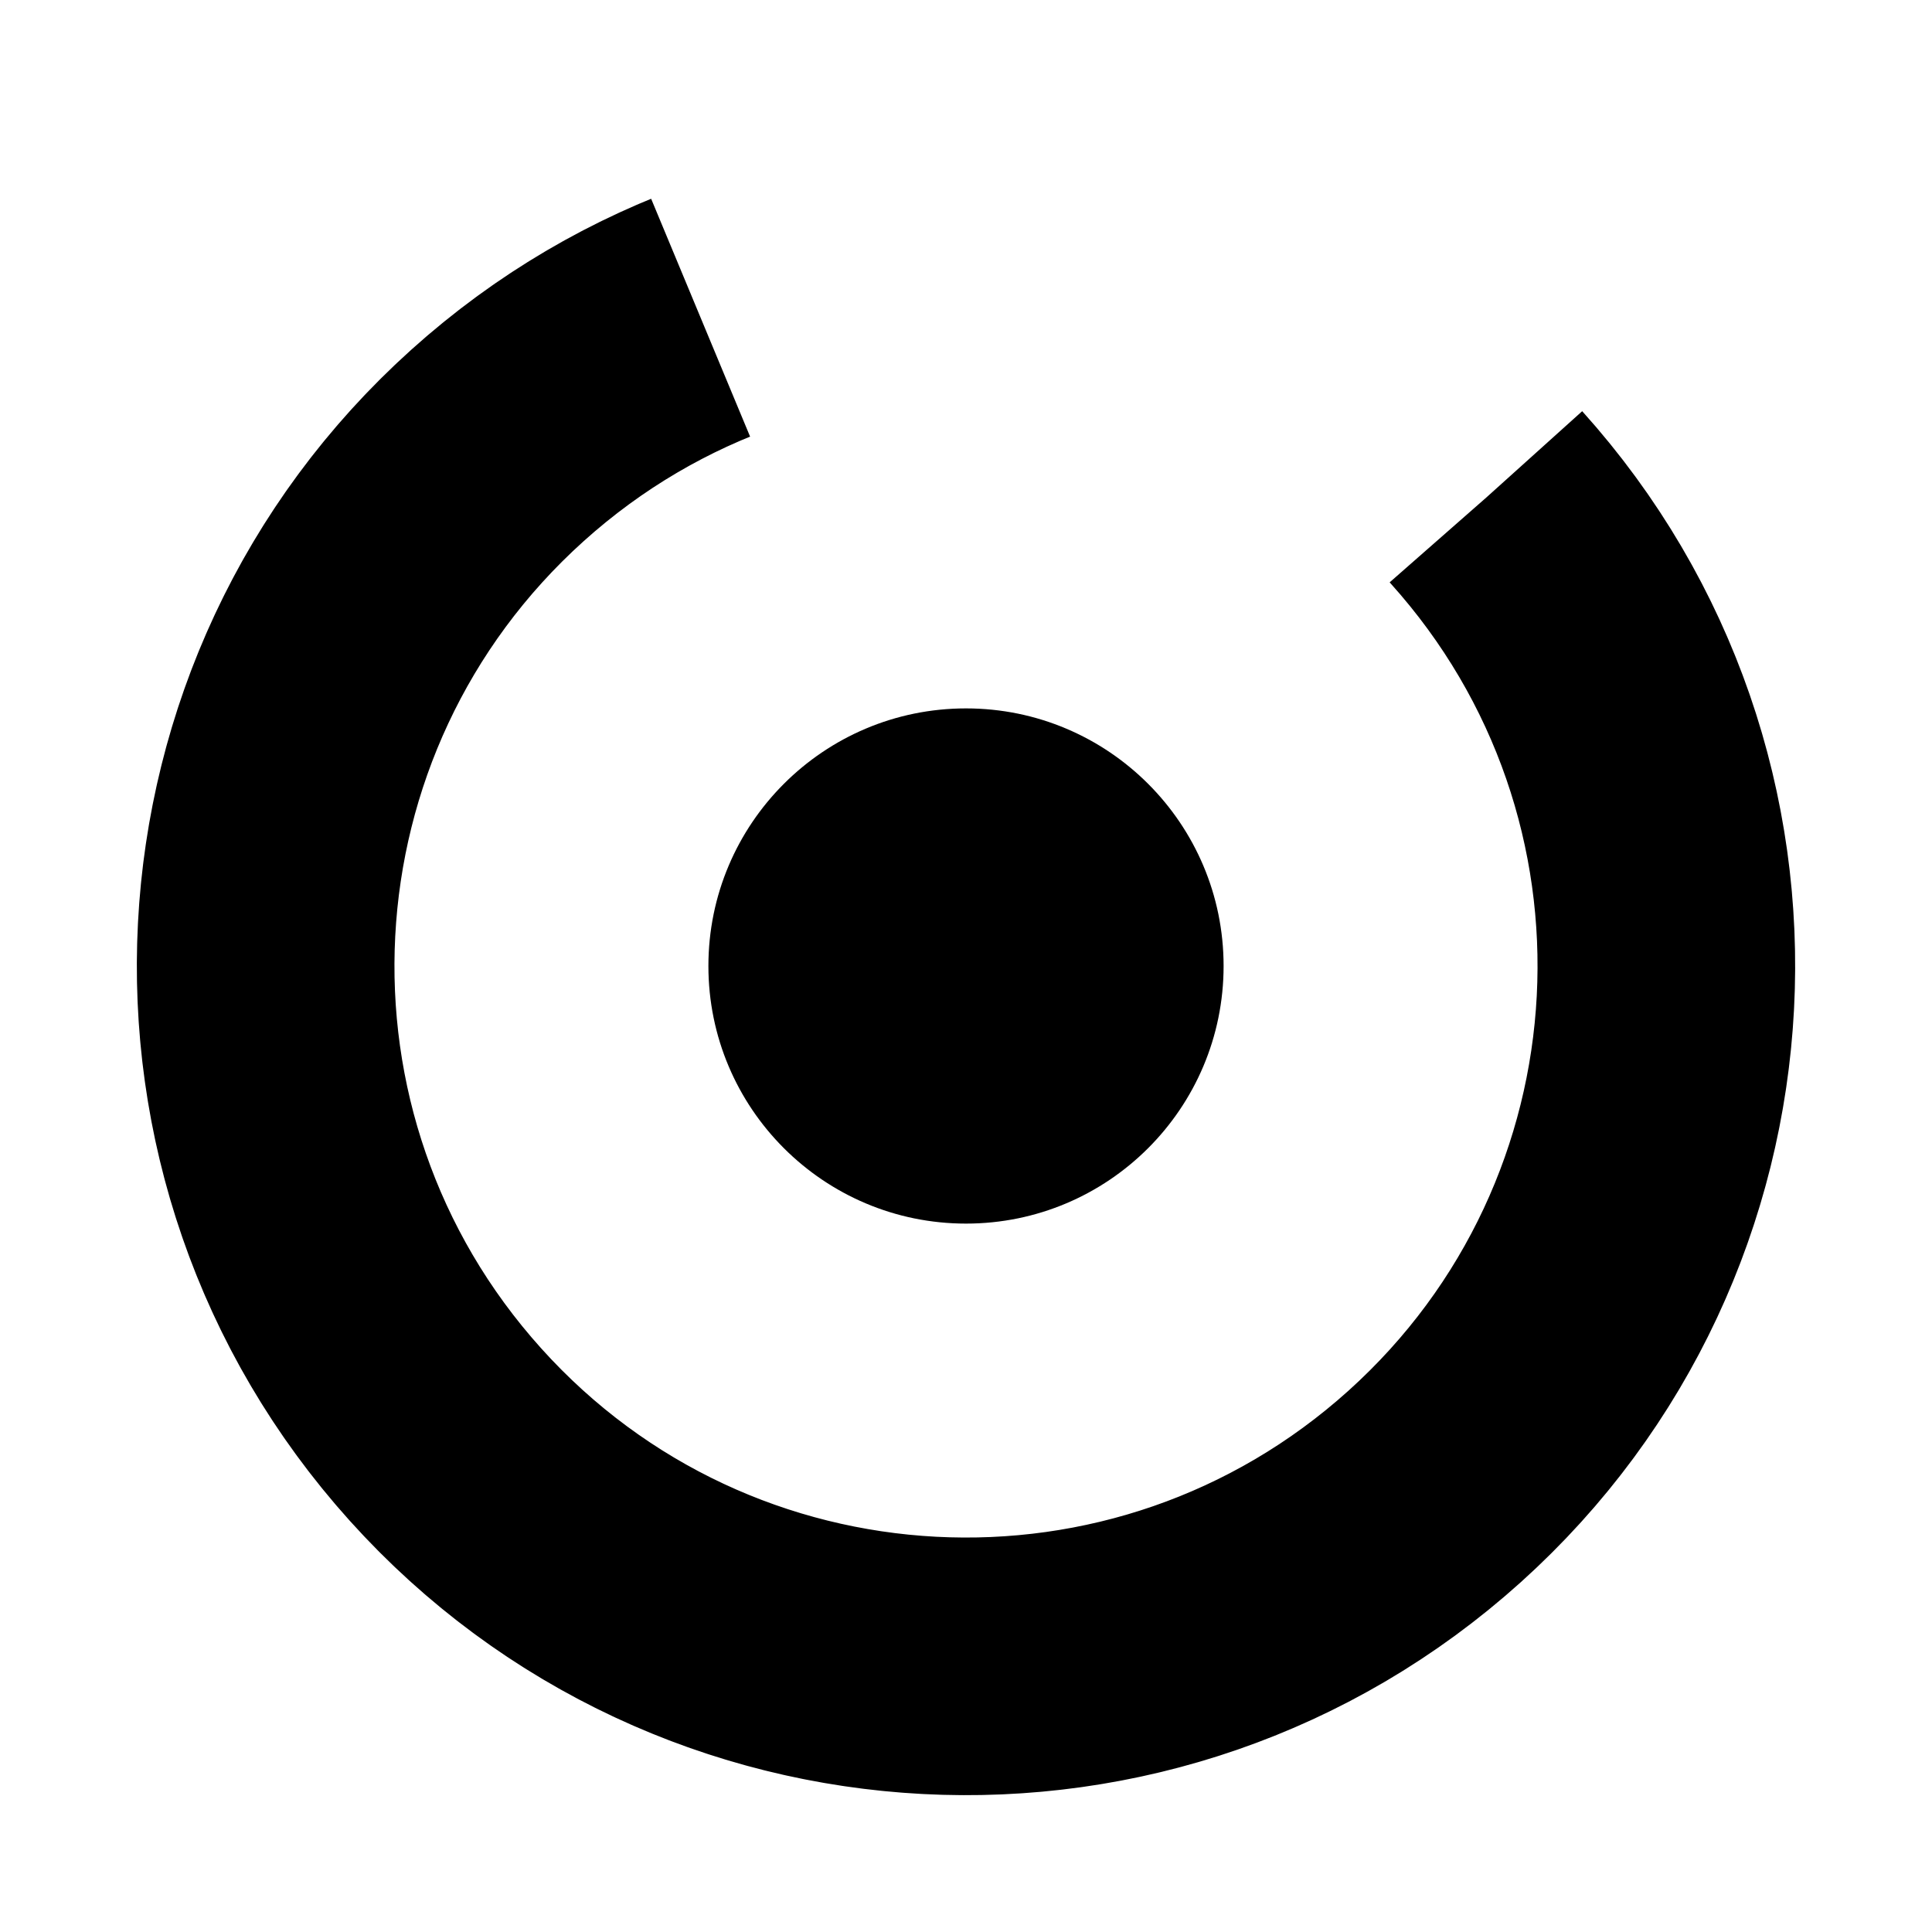
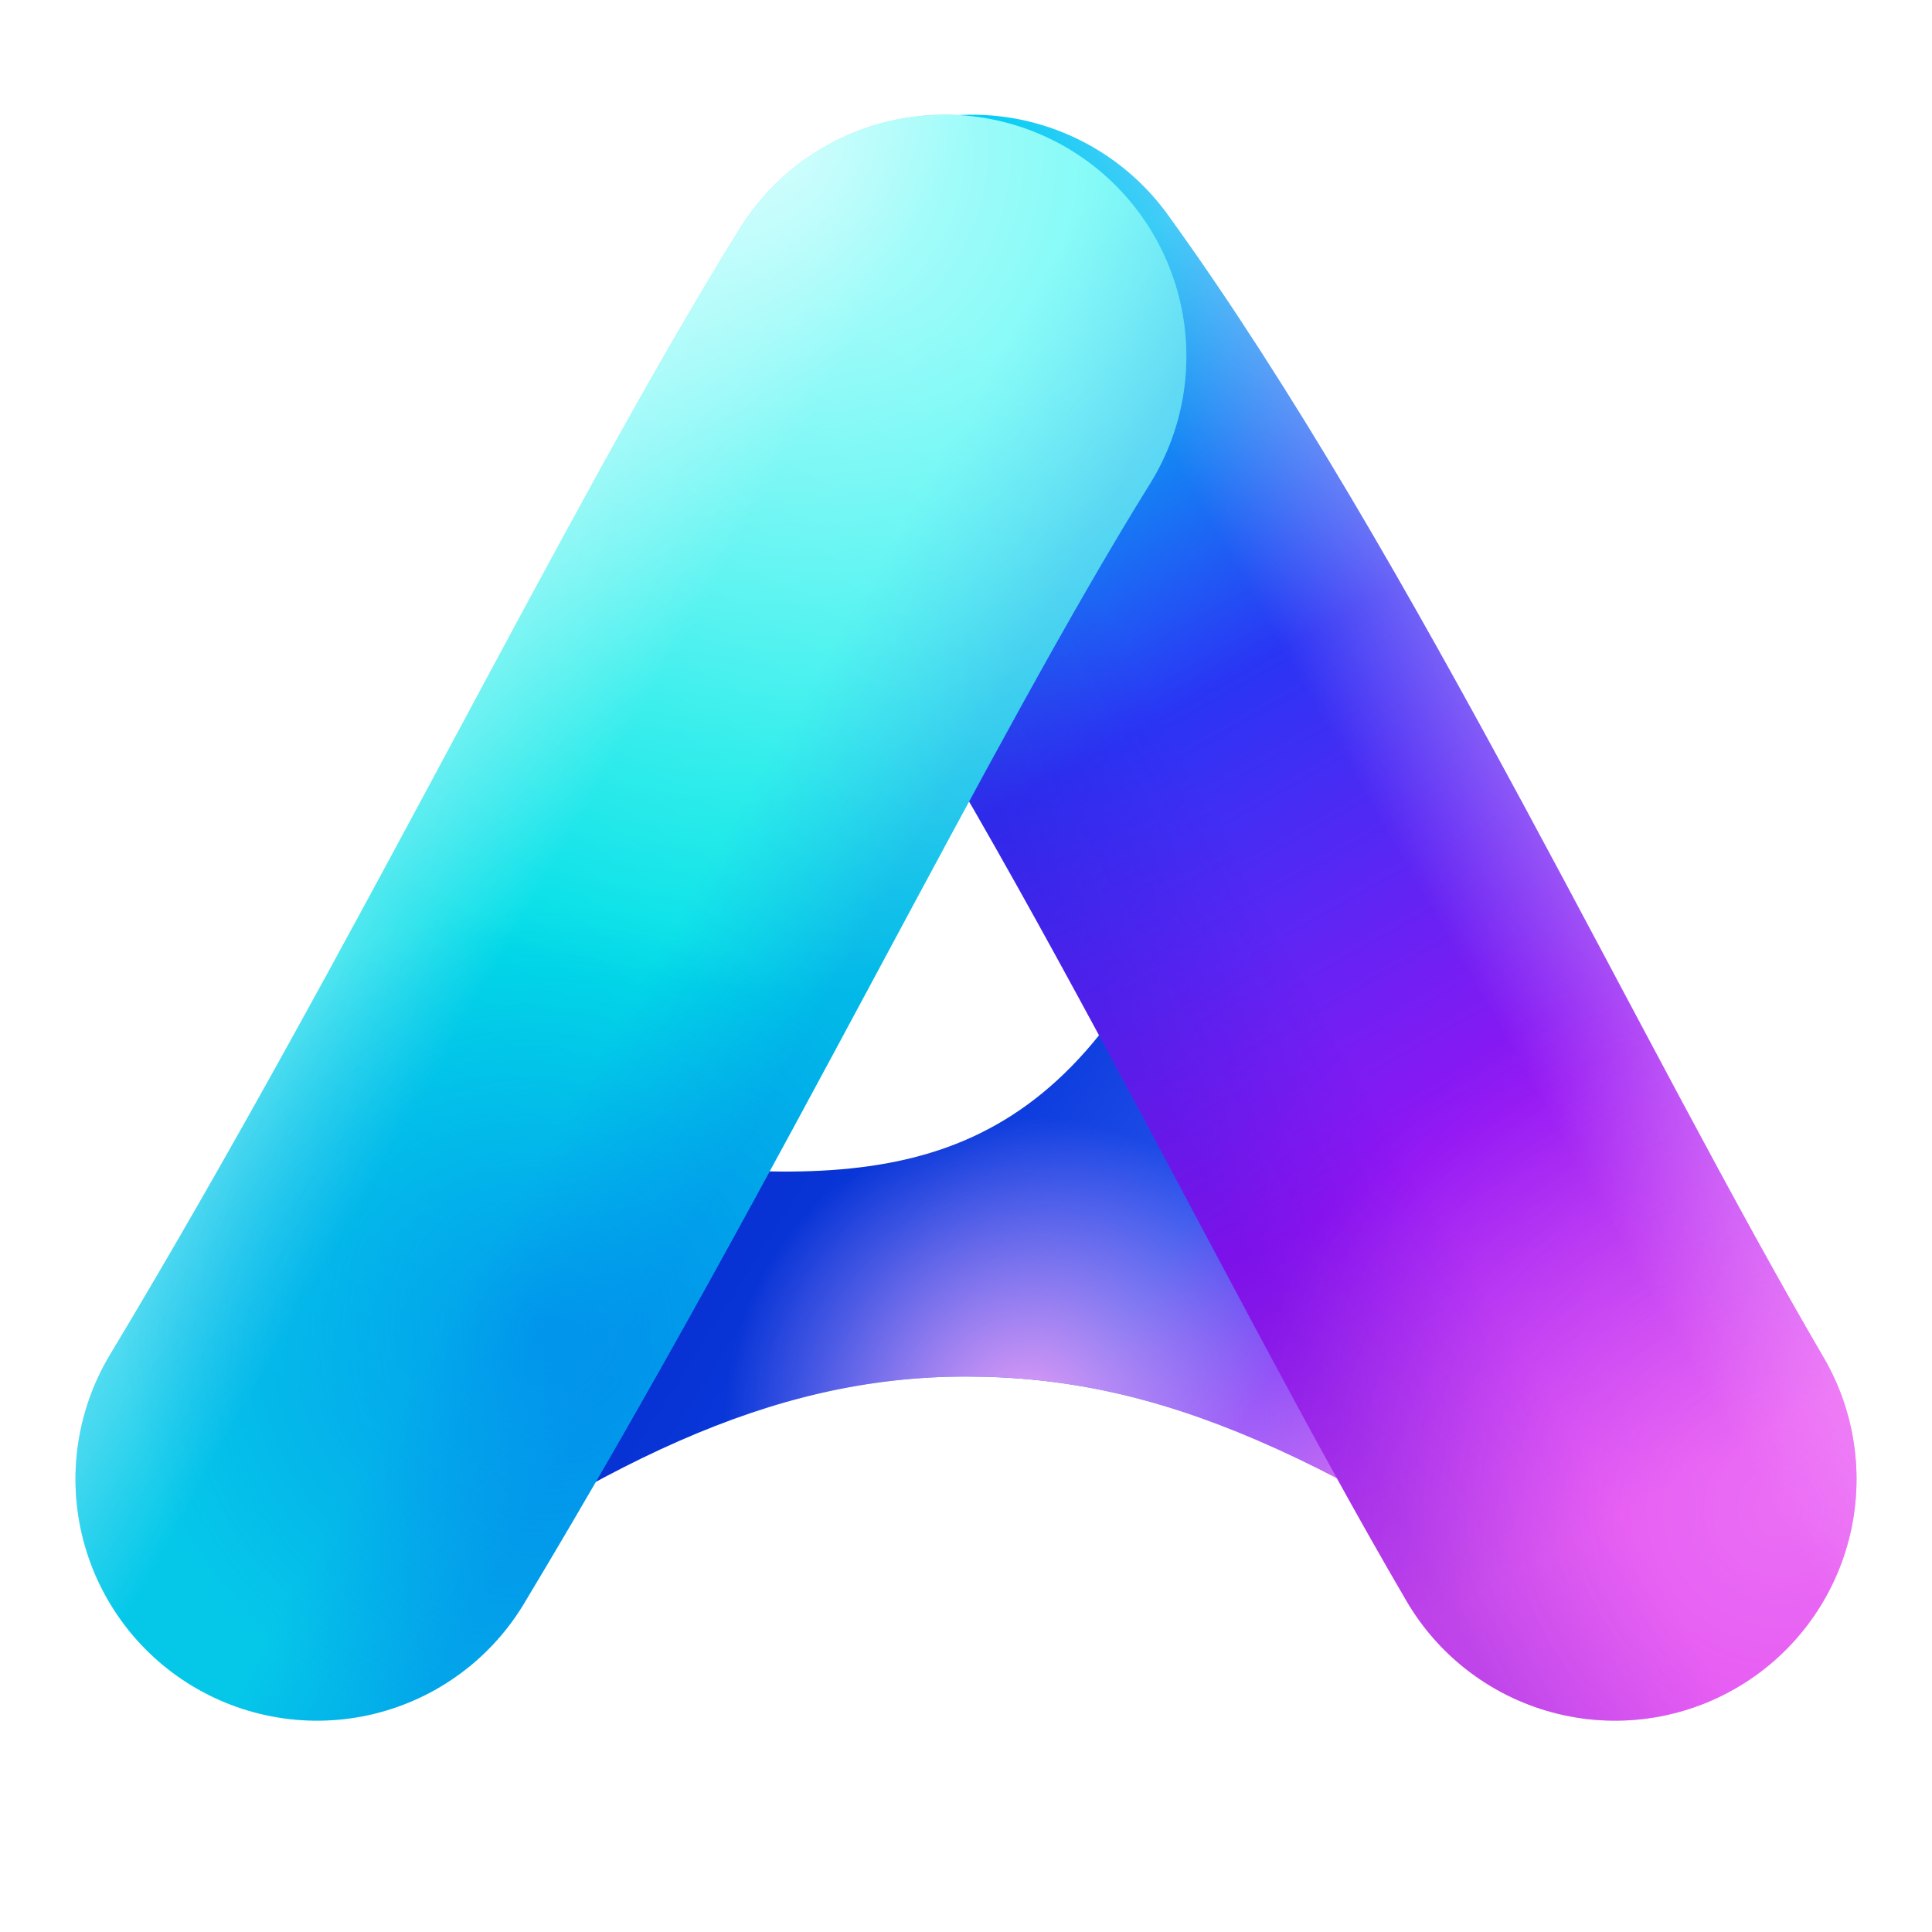
- <svg xmlns="http://www.w3.org/2000/svg" width="24" height="24" viewBox="0 0 24 24" fill="none">
-   <circle cx="12" cy="12" r="8.7" stroke="currentColor" stroke-width="3.2" stroke-dasharray="44 11" transform="rotate(-42 12 12)" />
-   <circle cx="12" cy="12" r="3.2" fill="currentColor" />
+ <svg xmlns="http://www.w3.org/2000/svg" width="24" height="24" viewBox="0 0 64 64" fill="none">
+   <defs>
+     <linearGradient id="leftLeg" x1="11" y1="47" x2="32" y2="11" gradientUnits="userSpaceOnUse">
+       <stop stop-color="#05C8E9" />
+       <stop offset="0.62" stop-color="#00E9E6" />
+       <stop offset="1" stop-color="#20F6F0" />
+     </linearGradient>
+     <linearGradient id="rightLeg" x1="32" y1="11" x2="54" y2="50" gradientUnits="userSpaceOnUse">
+       <stop stop-color="#00CEF4" />
+       <stop offset="0.32" stop-color="#2A35F4" />
+       <stop offset="0.70" stop-color="#9315F3" />
+       <stop offset="1" stop-color="#DF42EF" />
+     </linearGradient>
+     <linearGradient id="bridge" x1="22" y1="36" x2="44" y2="50" gradientUnits="userSpaceOnUse">
+       <stop stop-color="#092ACA" />
+       <stop offset="0.35" stop-color="#0839DB" />
+       <stop offset="0.65" stop-color="#2551EB" />
+       <stop offset="0.85" stop-color="#8242F6" />
+       <stop offset="1" stop-color="#CD72F4" />
+     </linearGradient>
+     <radialGradient id="leftLight" cx="26" cy="5" r="28" gradientUnits="userSpaceOnUse">
+       <stop stop-color="#EDFFFF" stop-opacity="0.78" />
+       <stop offset="1" stop-color="#EDFFFF" stop-opacity="0" />
+     </radialGradient>
+     <linearGradient id="leftRound" x1="14" y1="24" x2="28" y2="32" gradientUnits="userSpaceOnUse">
+       <stop stop-color="#DFFFFF" stop-opacity="0.45" />
+       <stop offset="0.38" stop-color="#DFFFFF" stop-opacity="0" />
+       <stop offset="0.65" stop-color="#0074EA" stop-opacity="0" />
+       <stop offset="1" stop-color="#0074EA" stop-opacity="0.38" />
+     </linearGradient>
+     <linearGradient id="rightRound" x1="37" y1="34" x2="51" y2="26" gradientUnits="userSpaceOnUse">
+       <stop stop-color="#3A09CC" stop-opacity="0.25" />
+       <stop offset="0.40" stop-color="#3A09CC" stop-opacity="0" />
+       <stop offset="0.68" stop-color="#FFC7FF" stop-opacity="0" />
+       <stop offset="1" stop-color="#FFC7FF" stop-opacity="0.36" />
+     </linearGradient>
+     <radialGradient id="leftShade" cx="18" cy="44" r="14" gradientUnits="userSpaceOnUse">
+       <stop stop-color="#0078EE" stop-opacity="0.58" />
+       <stop offset="1" stop-color="#0078EE" stop-opacity="0" />
+     </radialGradient>
+     <radialGradient id="rightLight" cx="59" cy="50" r="18" gradientUnits="userSpaceOnUse">
+       <stop stop-color="#FFBCFF" stop-opacity="0.35" />
+       <stop offset="1" stop-color="#FFBCFF" stop-opacity="0" />
+     </radialGradient>
+     <radialGradient id="bridgeLight" cx="34" cy="47" r="10" gradientUnits="userSpaceOnUse">
+       <stop stop-color="#FFA6F7" stop-opacity="0.90" />
+       <stop offset="1" stop-color="#F6B3FF" stop-opacity="0" />
+     </radialGradient>
+   </defs>
+   <path d="M12 54L21 38.5C29 39.3 34.7 39.2 39 30L54 55C44 48.1 38.4 45.6 32 45.6C25.5 45.6 19.8 48.5 12 54Z" fill="url(#bridge)" />
+   <path d="M12 54L21 38.5C29 39.3 34.7 39.2 39 30L54 55C44 48.1 38.4 45.6 32 45.6C25.5 45.6 19.8 48.5 12 54Z" fill="url(#bridgeLight)" />
+   <path d="M32.2 11.8C39.8 22.3 47.3 38.4 53.5 49" stroke="url(#rightLeg)" stroke-width="16" stroke-linecap="round" />
+   <path d="M32.2 11.8C39.8 22.3 47.3 38.4 53.5 49" stroke="url(#rightRound)" stroke-width="16" stroke-linecap="round" />
+   <path d="M32.2 11.8C39.8 22.3 47.3 38.4 53.5 49" stroke="url(#rightLight)" stroke-width="16" stroke-linecap="round" />
+   <path d="M10.5 49C18.8 35.2 25.7 20.8 31.3 11.8" stroke="url(#leftLeg)" stroke-width="16" stroke-linecap="round" />
+   <path d="M10.5 49C18.8 35.2 25.7 20.8 31.3 11.8" stroke="url(#leftRound)" stroke-width="16" stroke-linecap="round" />
+   <path d="M10.5 49C18.8 35.2 25.7 20.8 31.3 11.8" stroke="url(#leftShade)" stroke-width="16" stroke-linecap="round" />
+   <path d="M10.5 49C18.8 35.2 25.7 20.8 31.3 11.8" stroke="url(#leftLight)" stroke-width="16" stroke-linecap="round" />
</svg>
